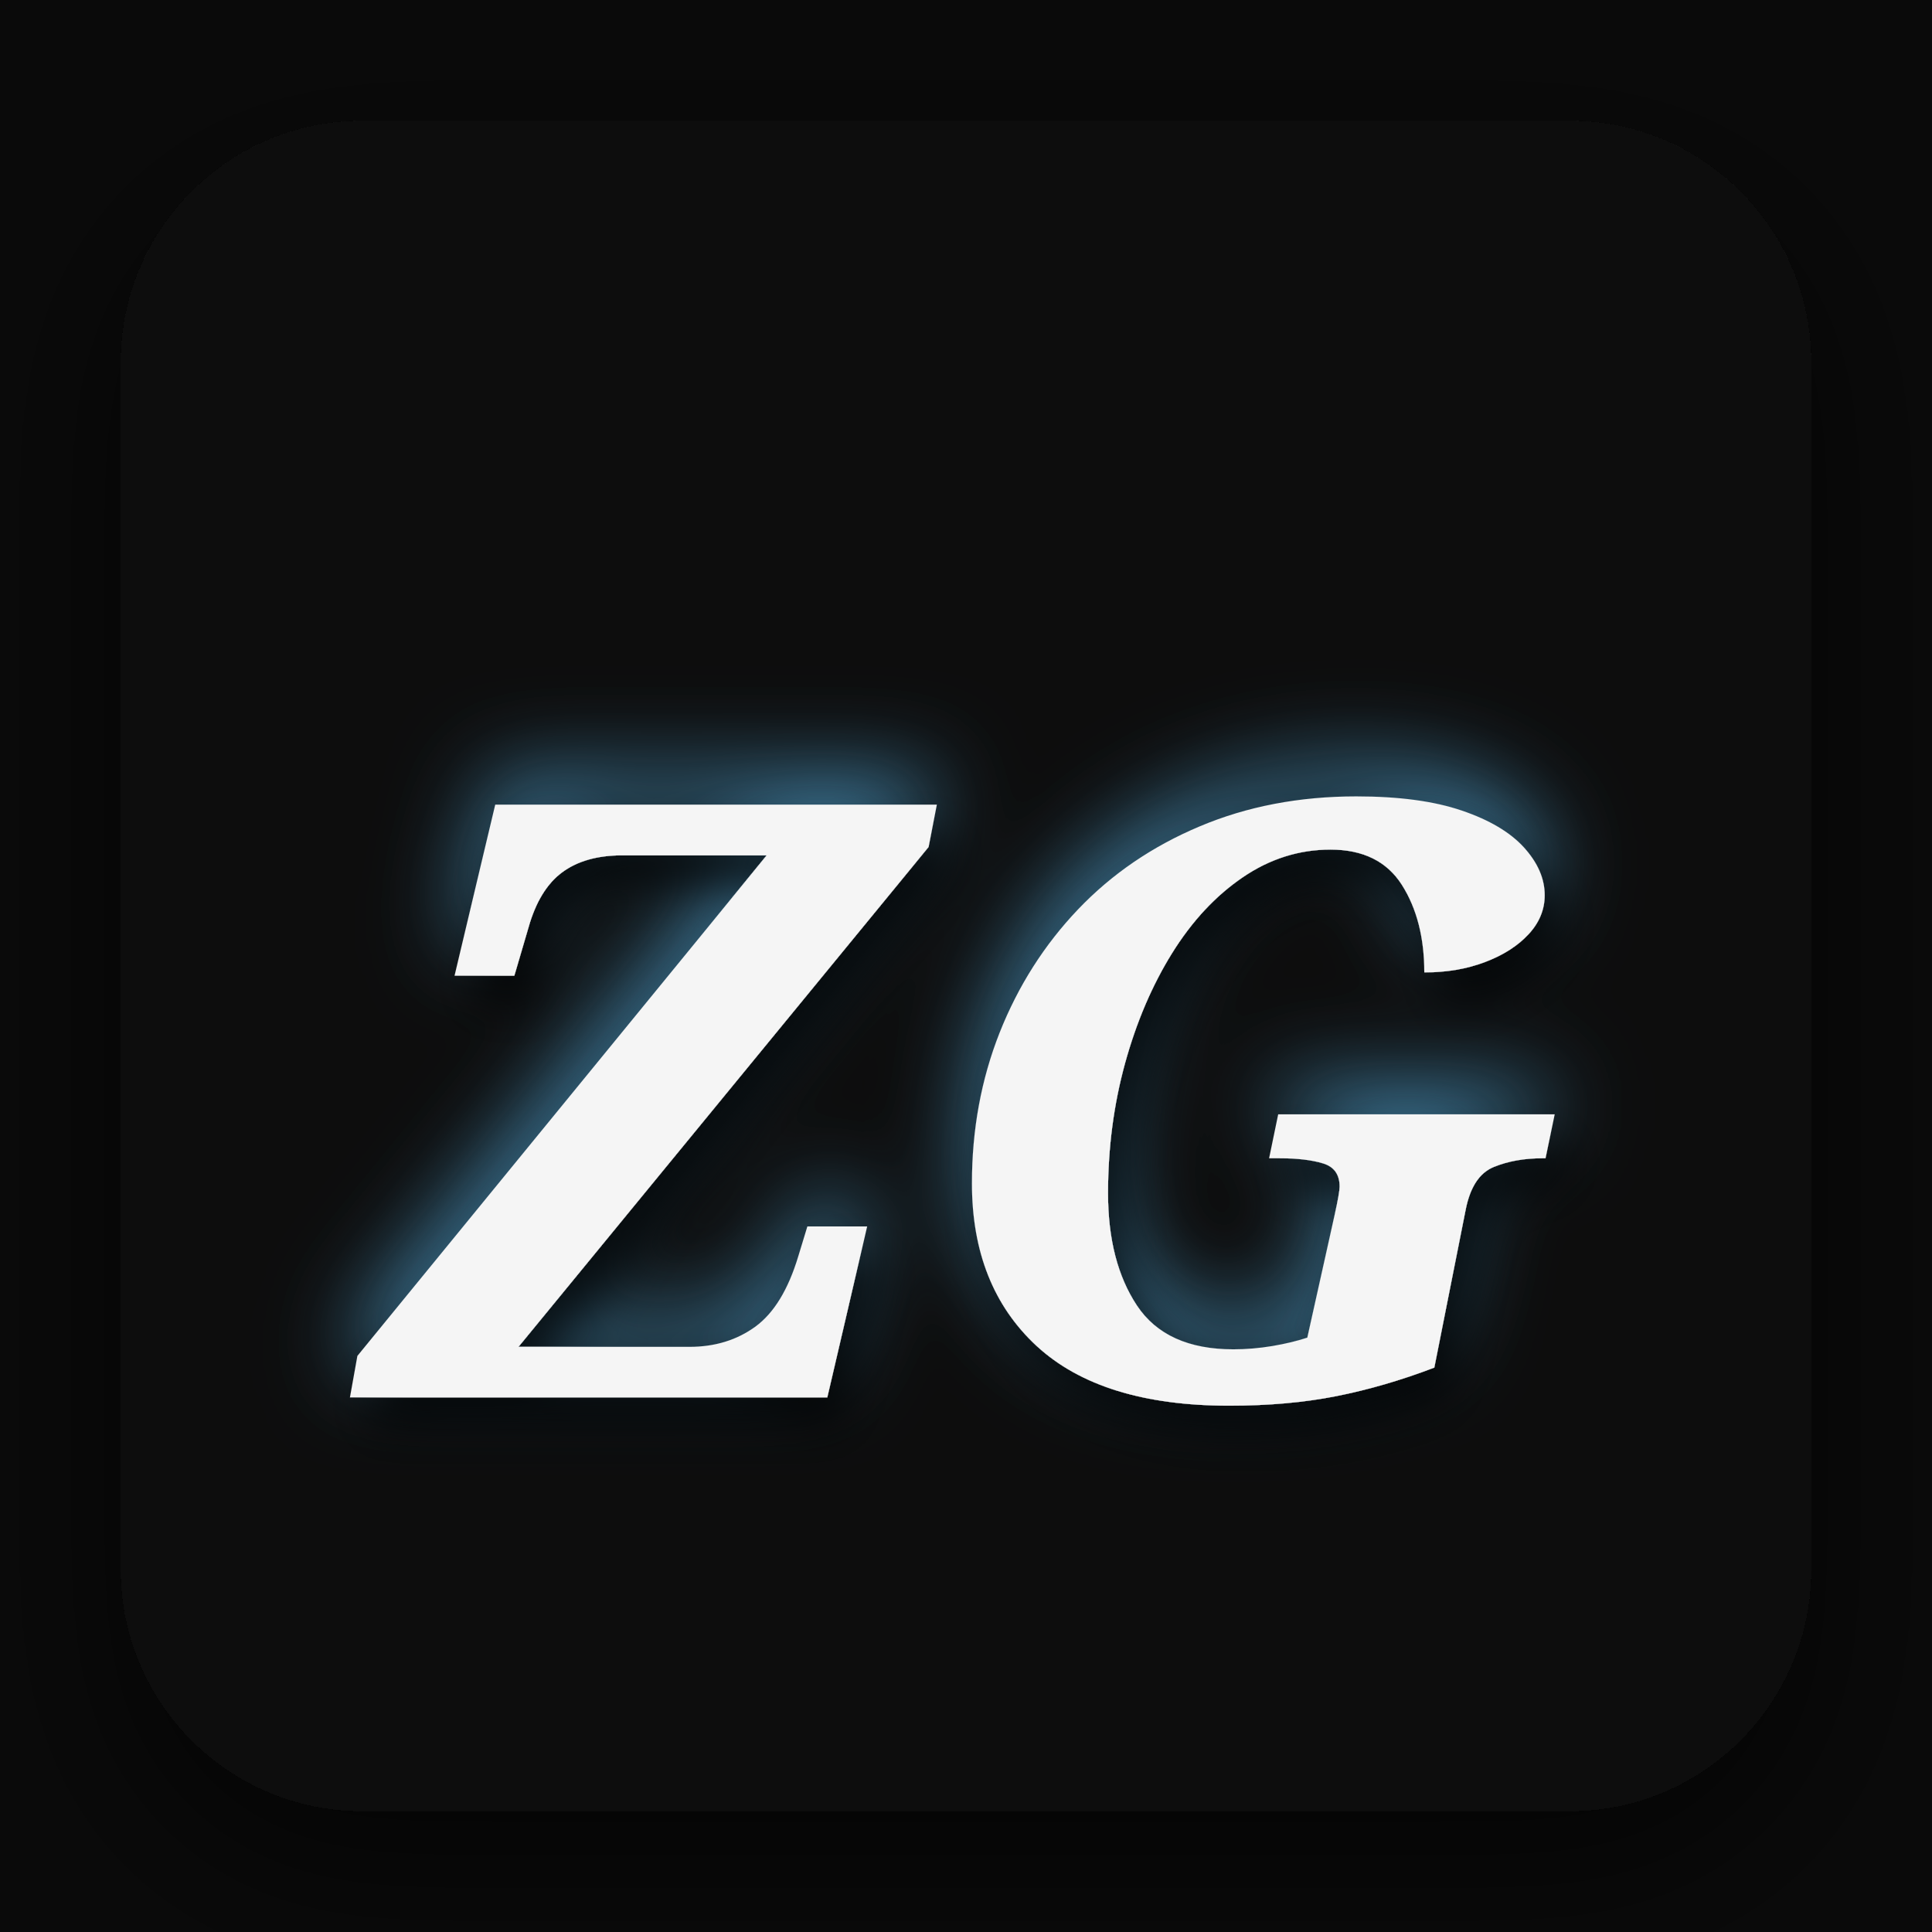
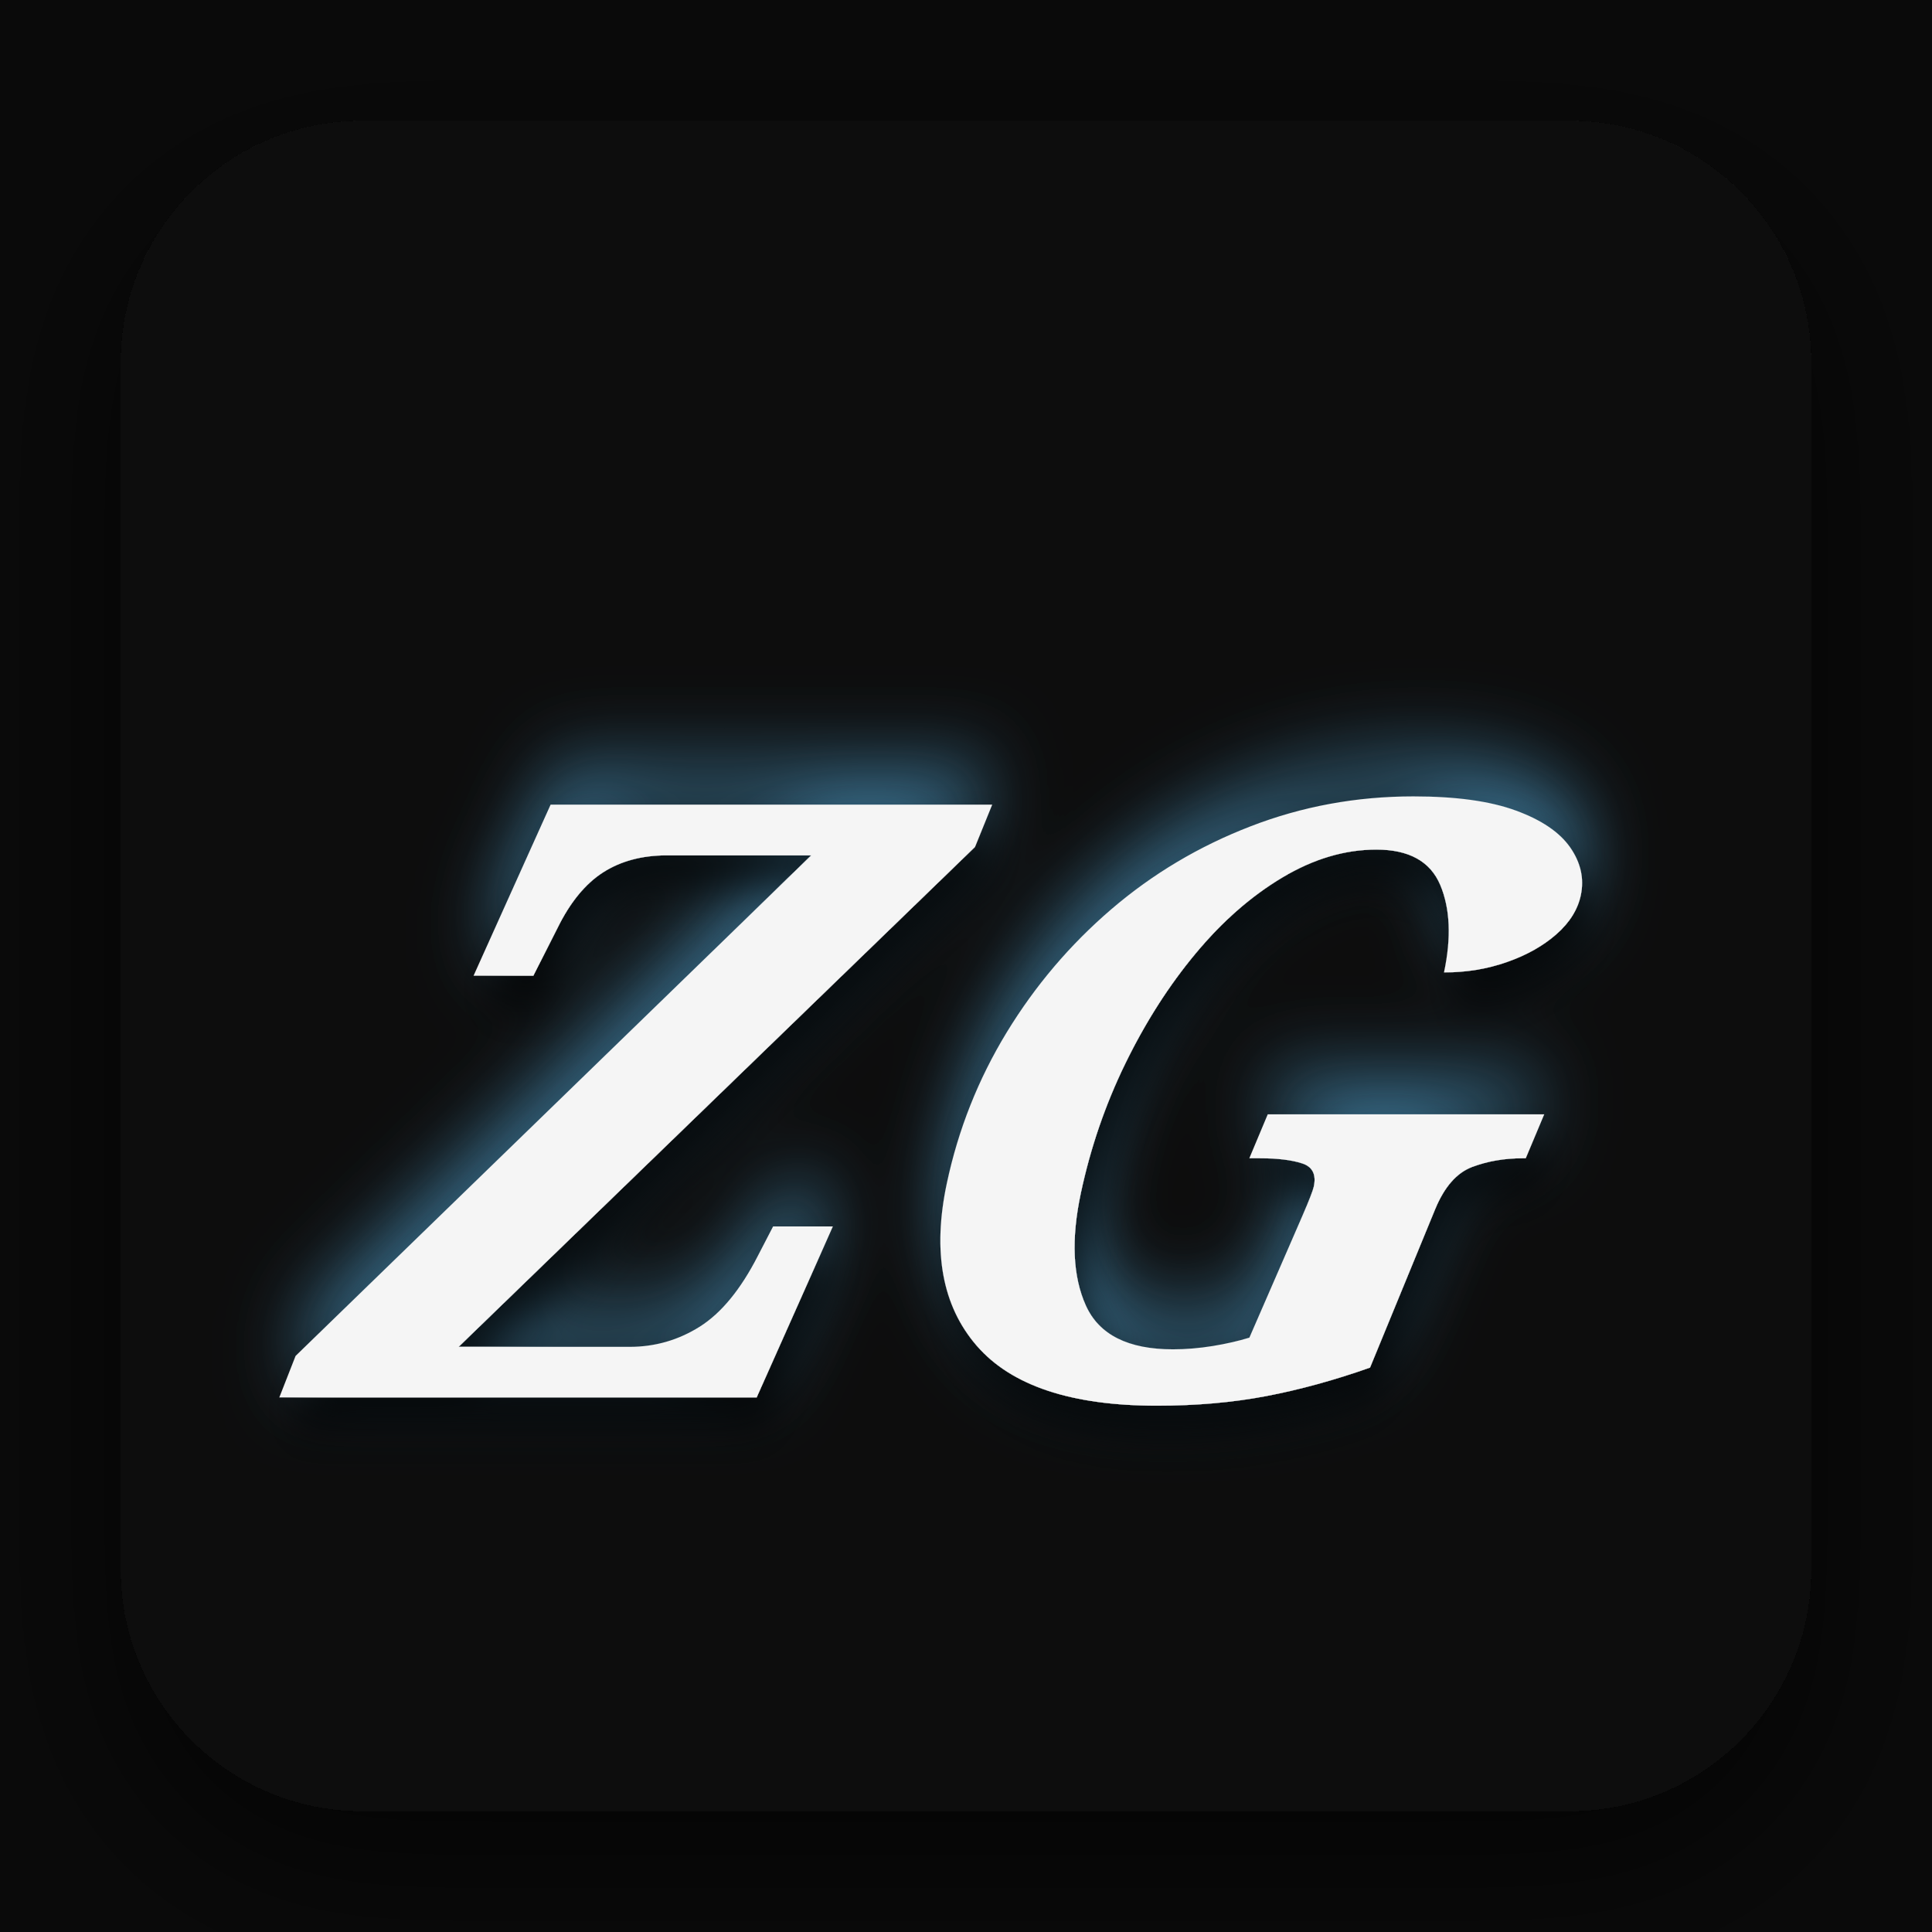
<svg xmlns="http://www.w3.org/2000/svg" viewBox="0 0 256 256">
  <defs>
    <filter id="containerShadow" x="-40%" y="-40%" width="180%" height="200%">
      <feDropShadow dx="0" dy="8" stdDeviation="10" flood-color="rgba(0,0,0,0.6)" />
    </filter>
    <filter id="textGlow" x="-50%" y="-50%" width="200%" height="200%">
      <feGaussianBlur in="SourceGraphic" stdDeviation="6" result="blur" />
      <feColorMatrix in="blur" type="matrix" values="0 0 0 0 0.118 0 0 0 0 0.565 0 0 0 0 1 0 0 0 0.6 0" />
    </filter>
    <filter id="textShadow" x="-50%" y="-50%" width="200%" height="200%">
      <feDropShadow dx="2" dy="4" stdDeviation="3" flood-color="rgba(0,0,0,0.8)" />
    </filter>
  </defs>
  <rect width="256" height="256" fill="#0A0A0A" />
  <g filter="url(#containerShadow)">
    <rect x="16" y="16" width="224" height="224" rx="32" fill="#0A0A0A" />
  </g>
-   <text x="128" y="143" text-anchor="middle" dominant-baseline="middle" font-family="'Playfair Display', serif" font-size="110" font-weight="700" font-style="italic" letter-spacing="2" fill="#1E90FF" filter="url(#textGlow)">
-     ZG
-   </text>
-   <text x="128" y="147" text-anchor="middle" dominant-baseline="middle" font-family="'Playfair Display', serif" font-size="110" font-weight="700" font-style="italic" letter-spacing="2" fill="#F5F5F5" filter="url(#textShadow)">
-     ZG
-   </text>
+   <g transform="skewX(-12)">
+     <text x="158" y="143" text-anchor="middle" dominant-baseline="middle" font-family="'Playfair Display', serif" font-size="110" font-weight="700" font-style="italic" letter-spacing="2" fill="#1E90FF" filter="url(#textGlow)">
+       ZG
+     </text>
+     <text x="158" y="147" text-anchor="middle" dominant-baseline="middle" font-family="'Playfair Display', serif" font-size="110" font-weight="700" font-style="italic" letter-spacing="2" fill="#F5F5F5" filter="url(#textShadow)">
+       ZG
+     </text>
+   </g>
</svg>
